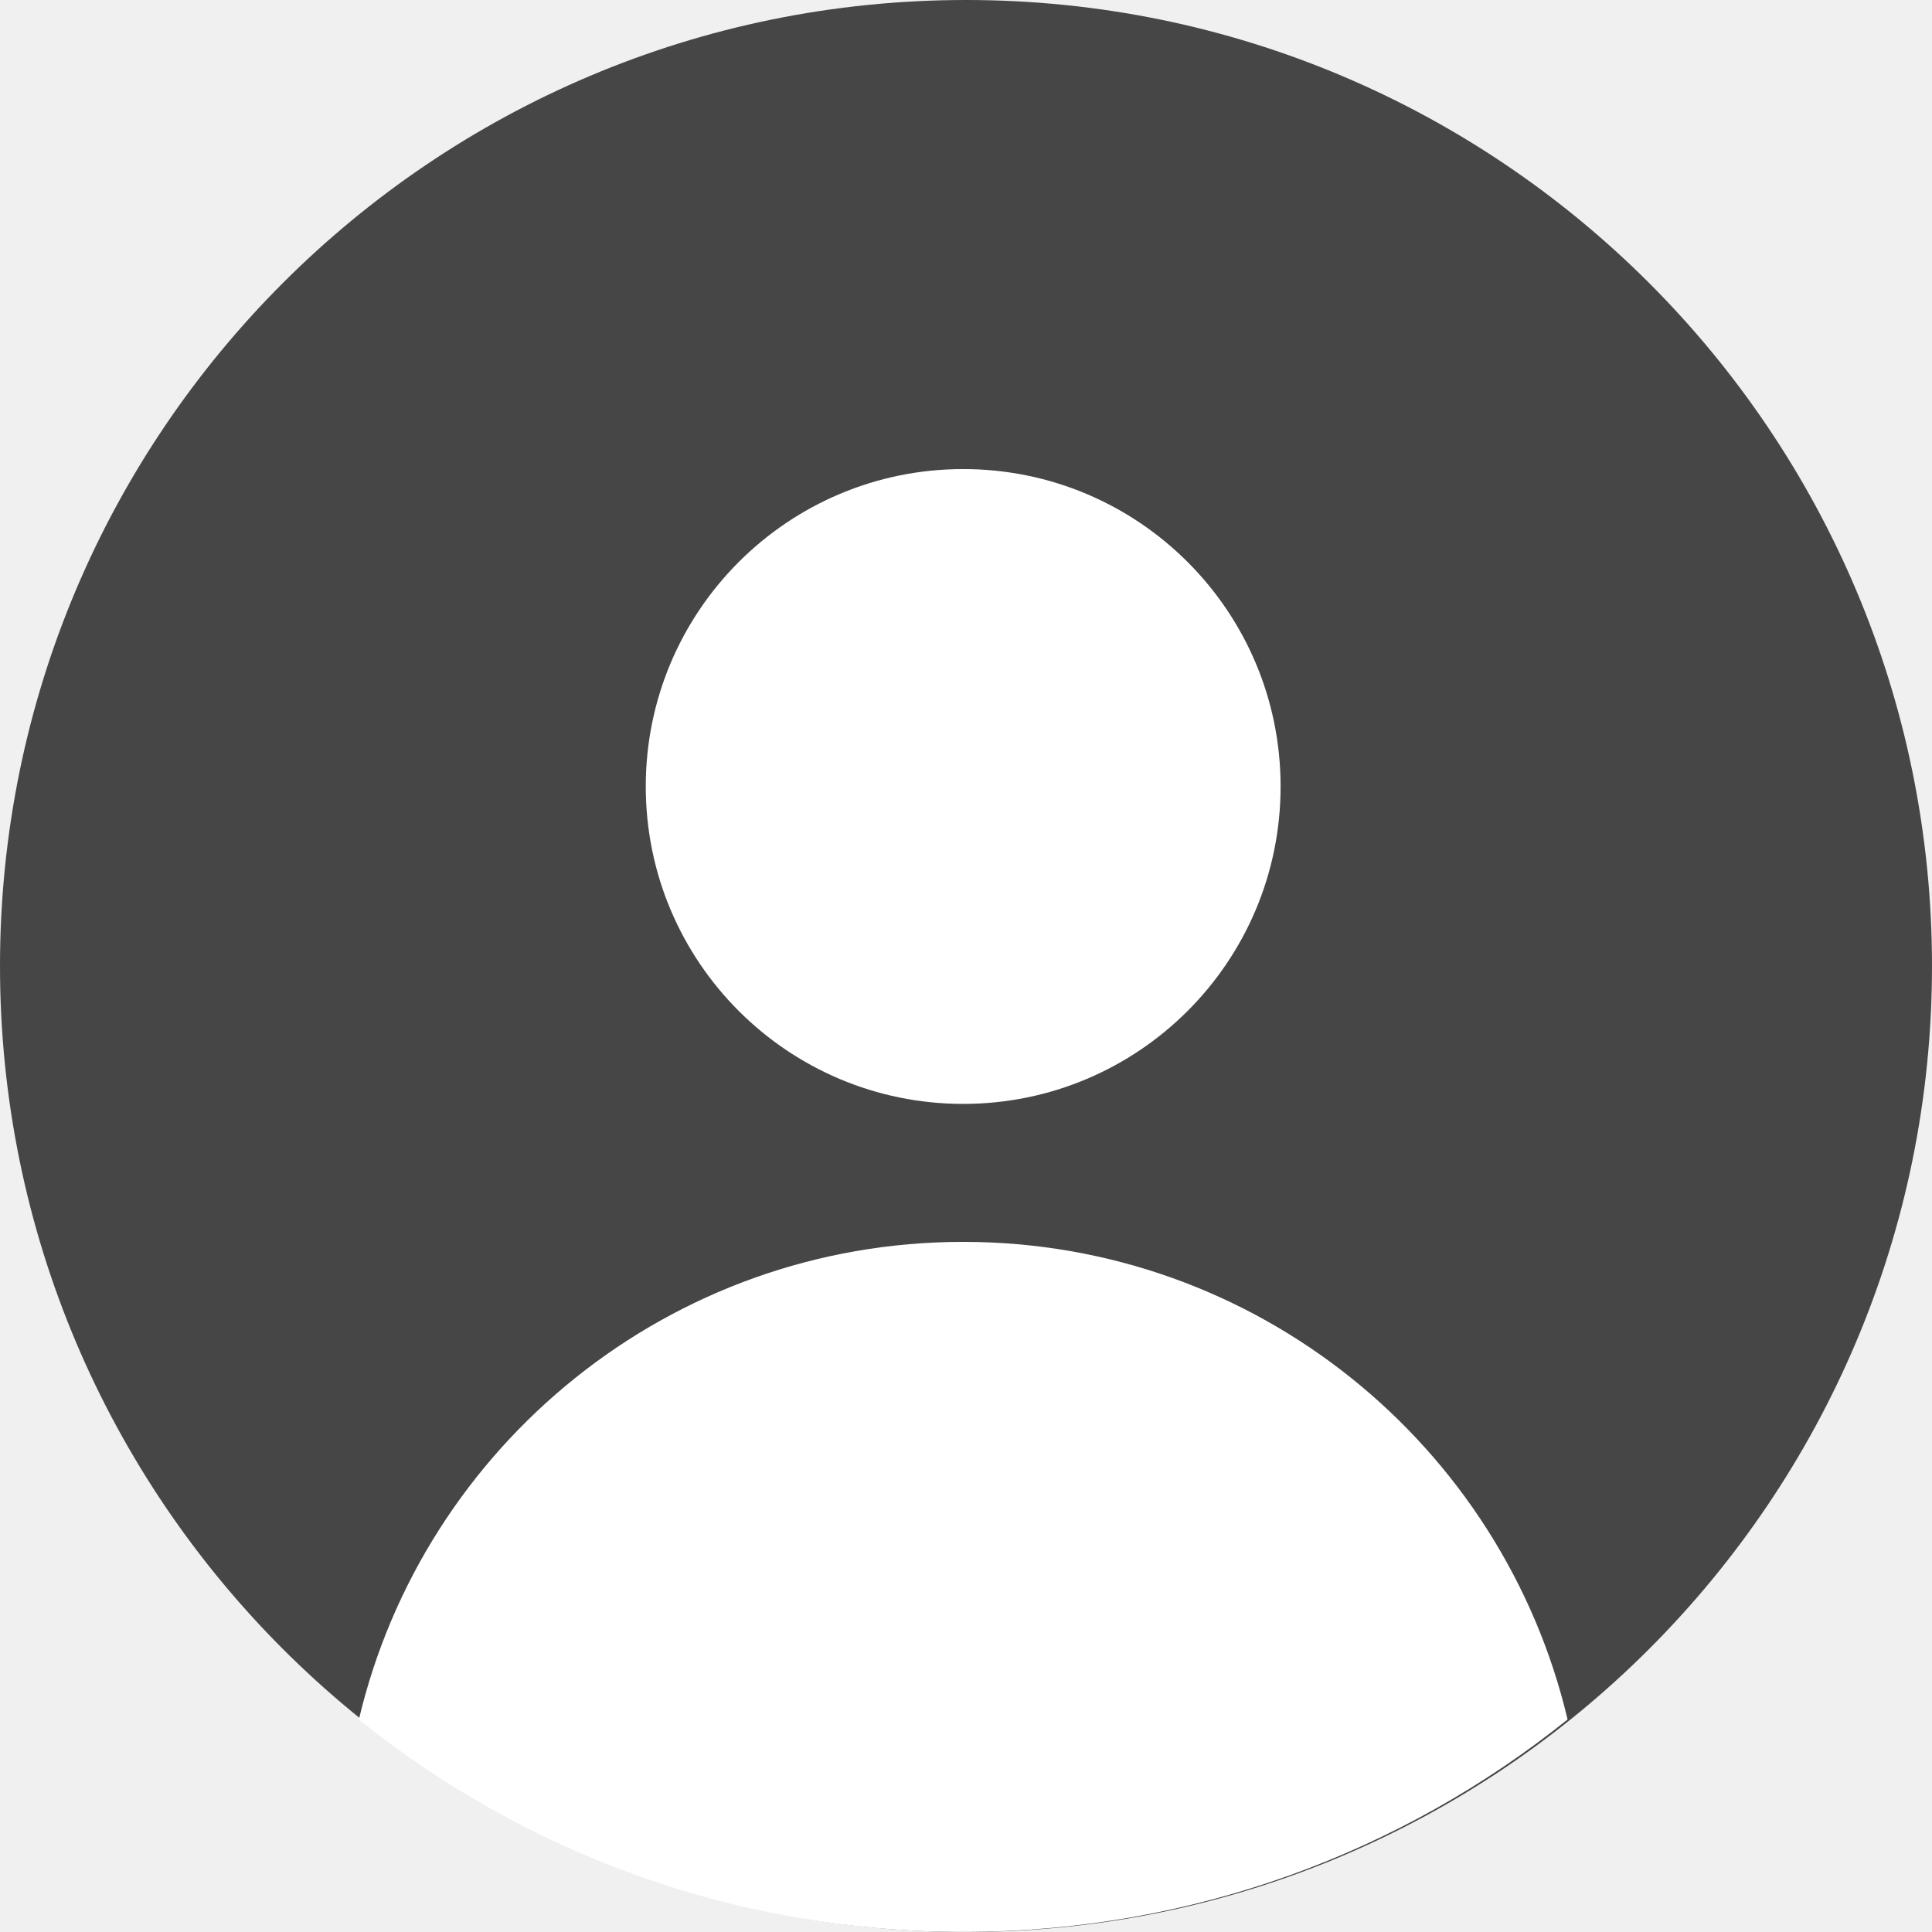
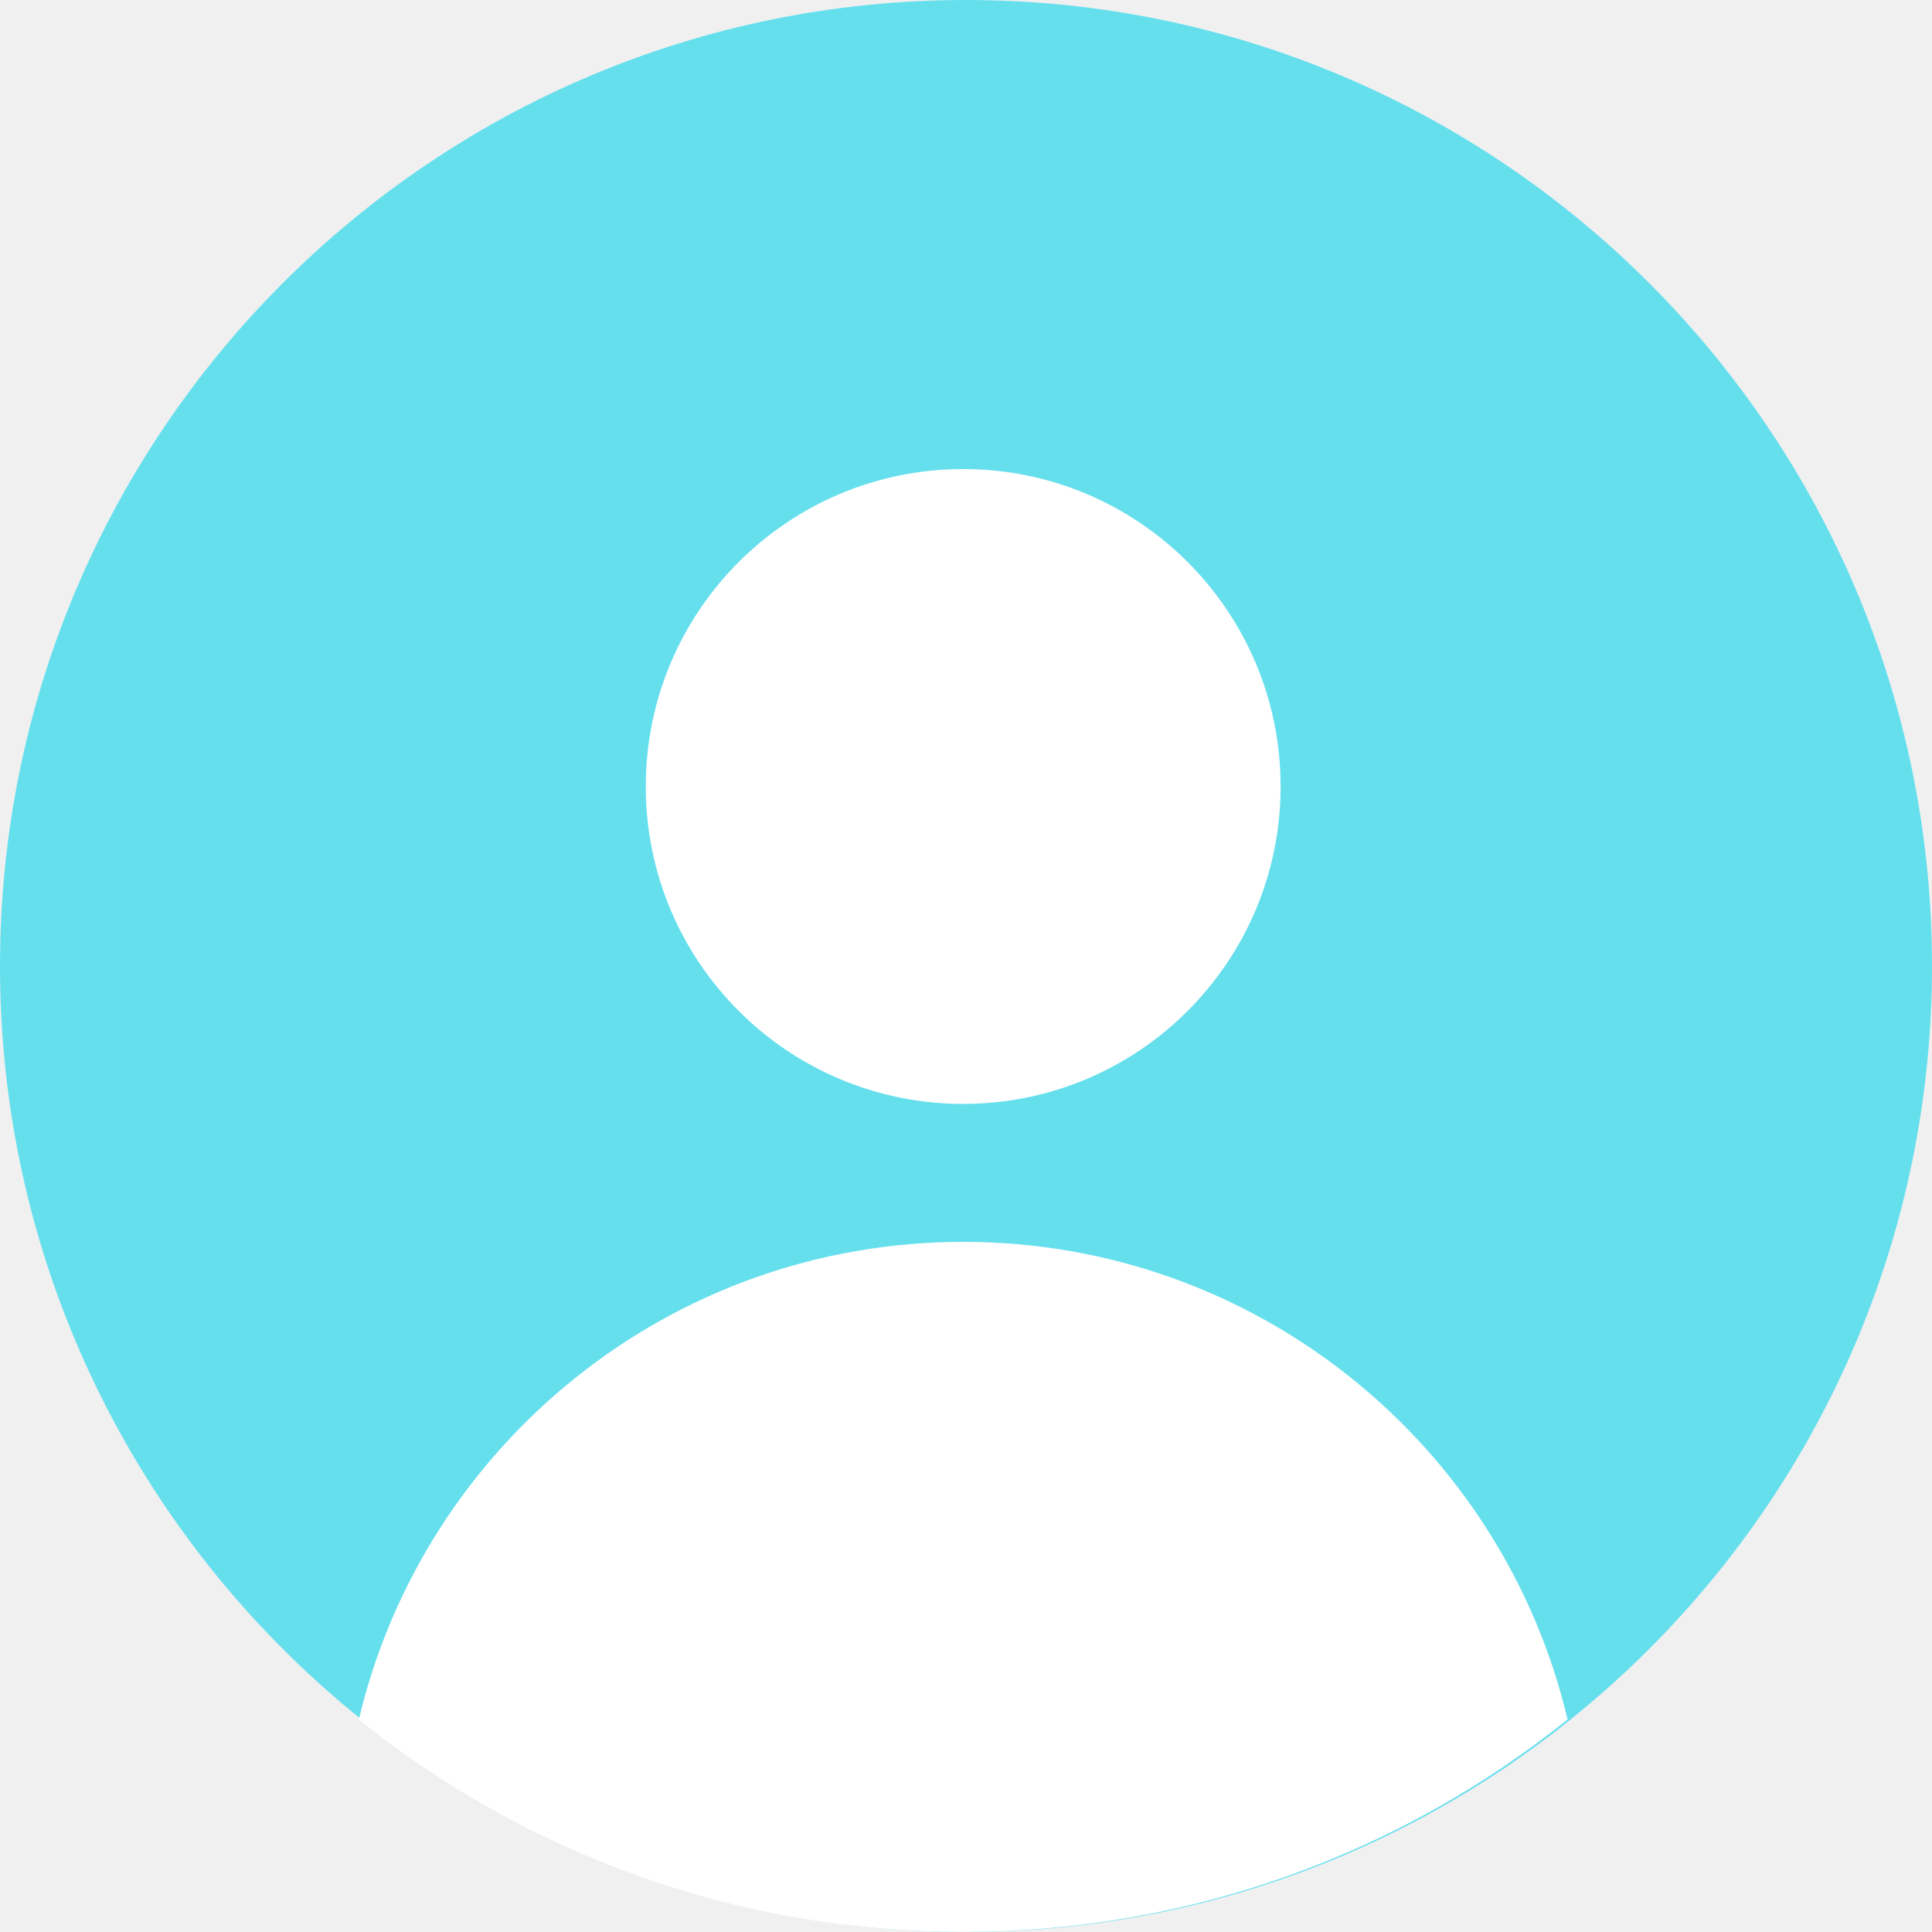
<svg xmlns="http://www.w3.org/2000/svg" width="24" height="24" viewBox="0 0 24 24" fill="none">
-   <circle cx="12" cy="12" r="12" fill="#464646" />
+   <circle cx="12" cy="12" r="12" fill="#66DFED" />
  <path fill-rule="evenodd" clip-rule="evenodd" d="M4.458 21.361C5.261 17.959 8.318 15.427 11.965 15.427C15.613 15.427 18.669 17.959 19.473 21.36C17.417 23.011 14.806 23.999 11.965 23.999C9.124 23.999 6.513 23.011 4.458 21.361ZM15.908 9.77C15.908 11.948 14.143 13.713 11.965 13.713C9.787 13.713 8.022 11.948 8.022 9.77C8.022 7.592 9.787 5.827 11.965 5.827C14.143 5.827 15.908 7.592 15.908 9.77Z" fill="white" />
</svg>
